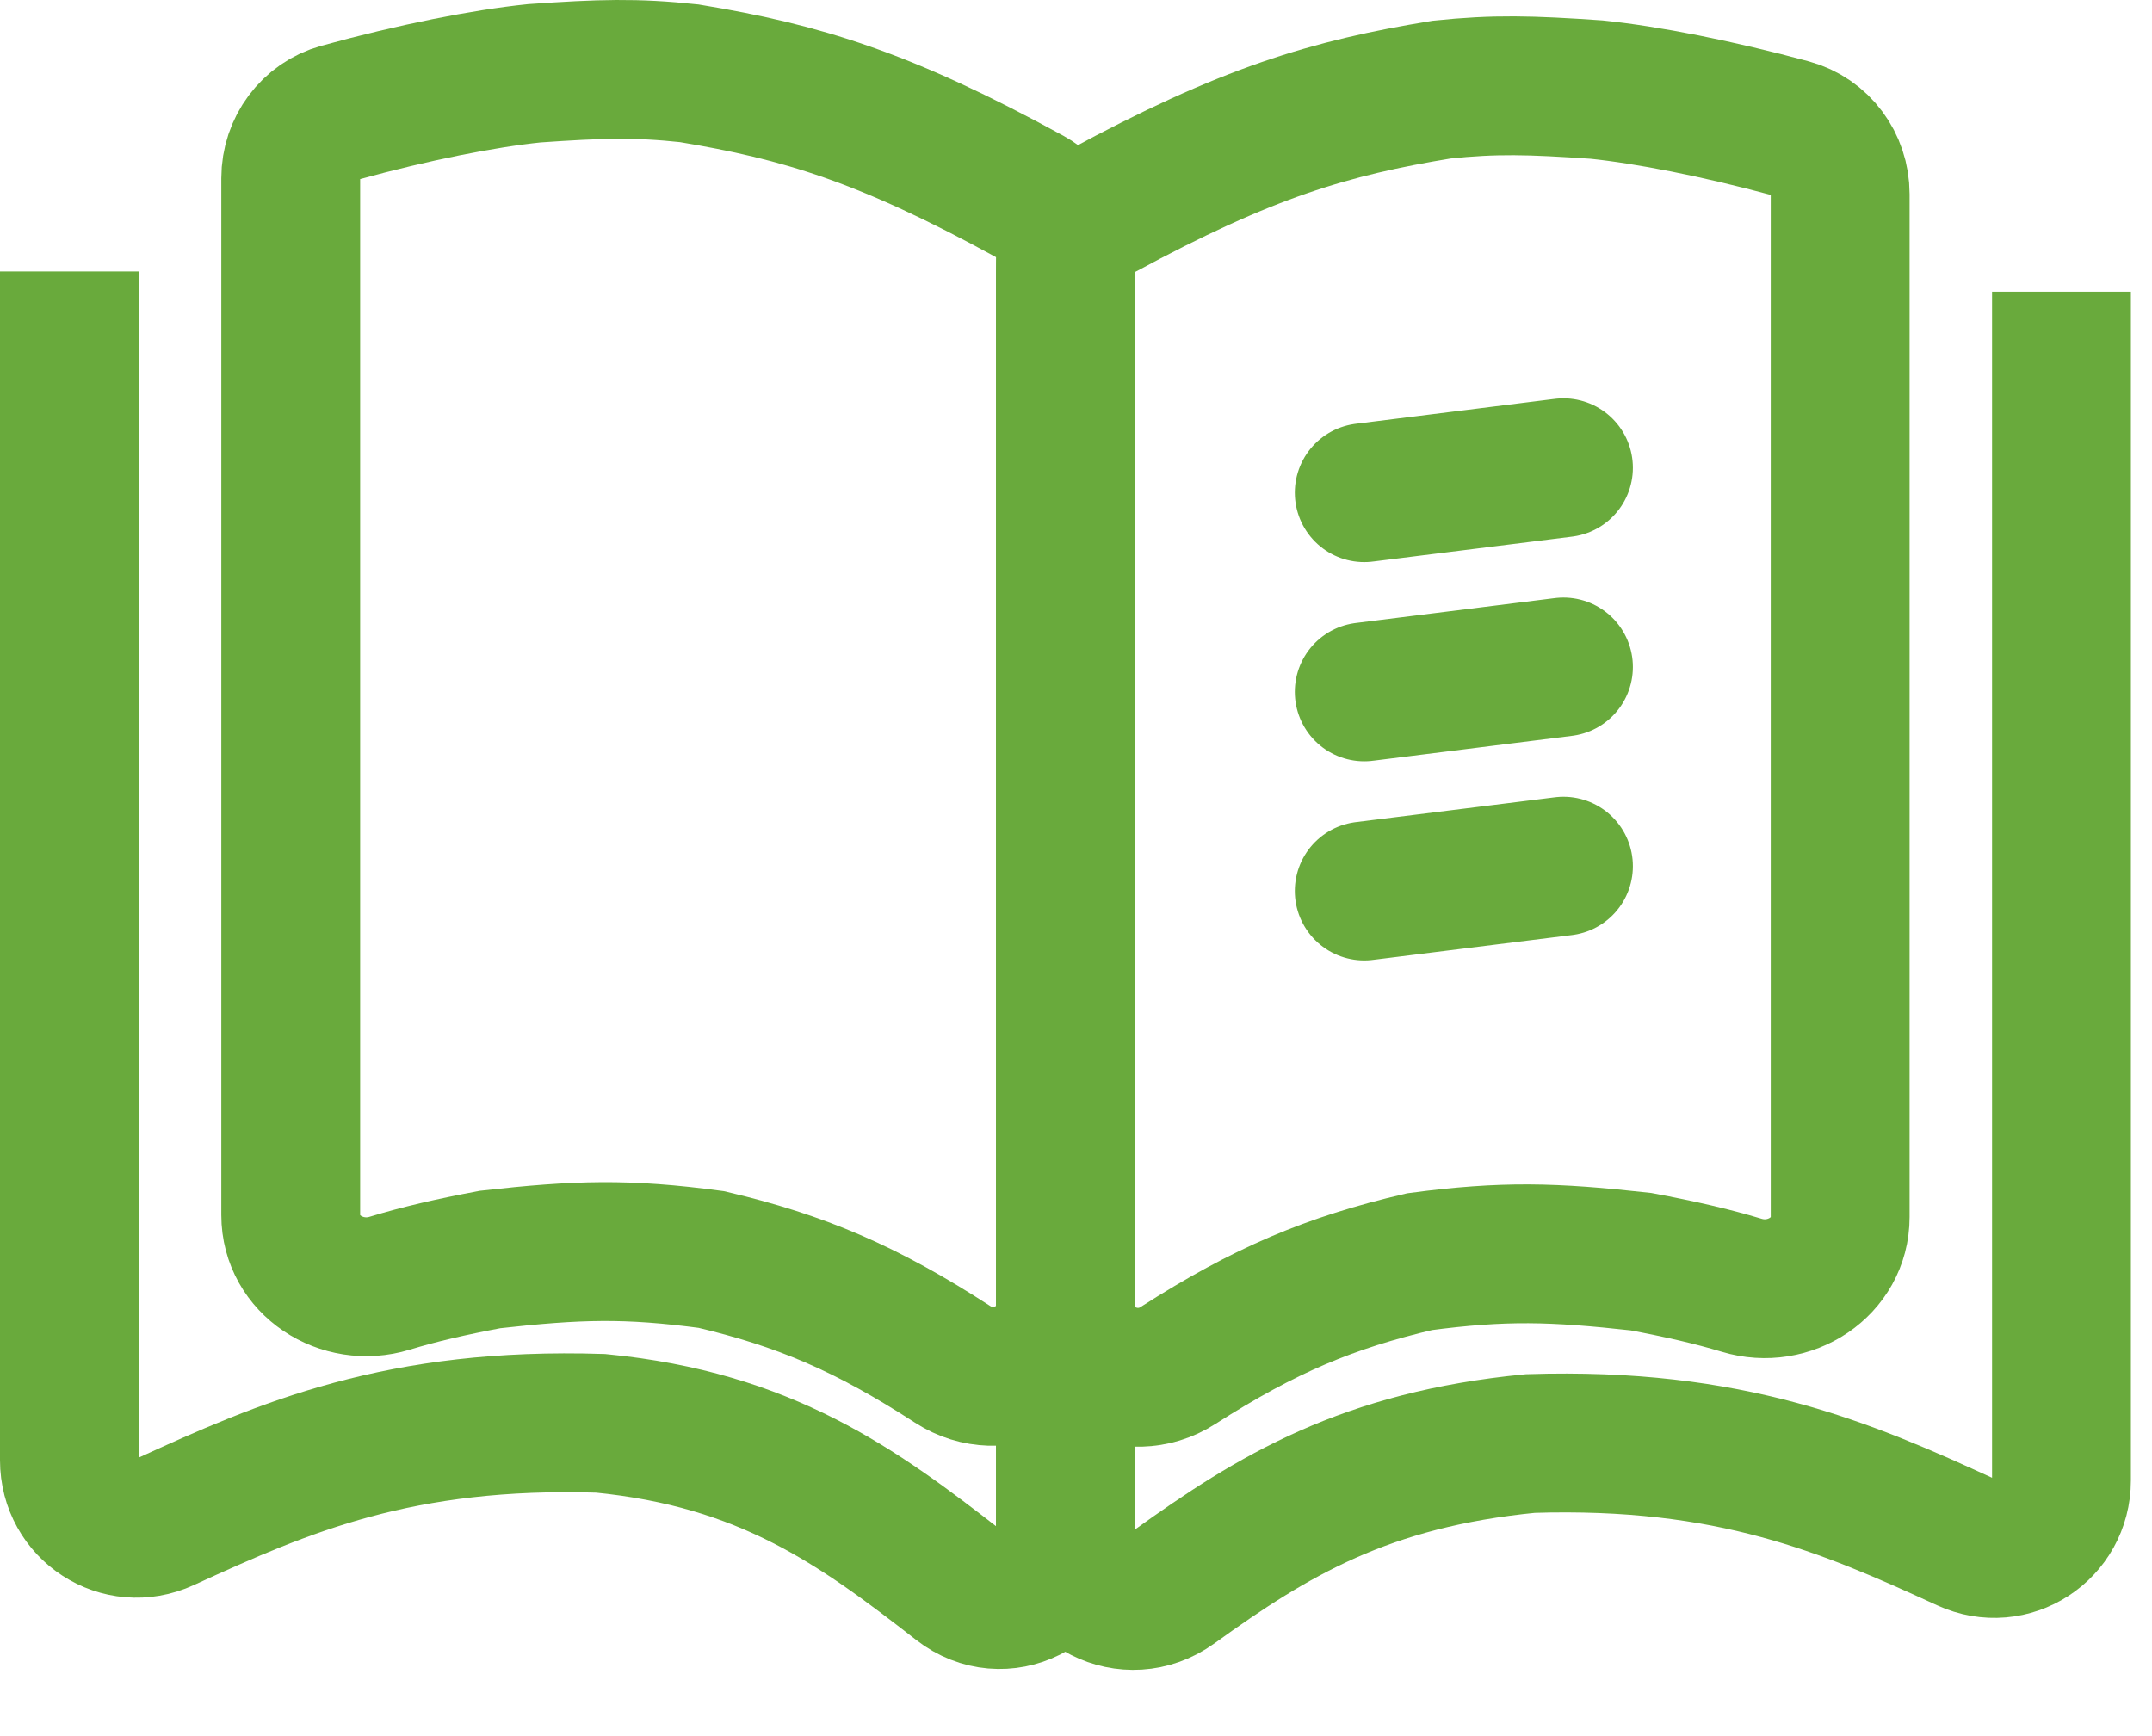
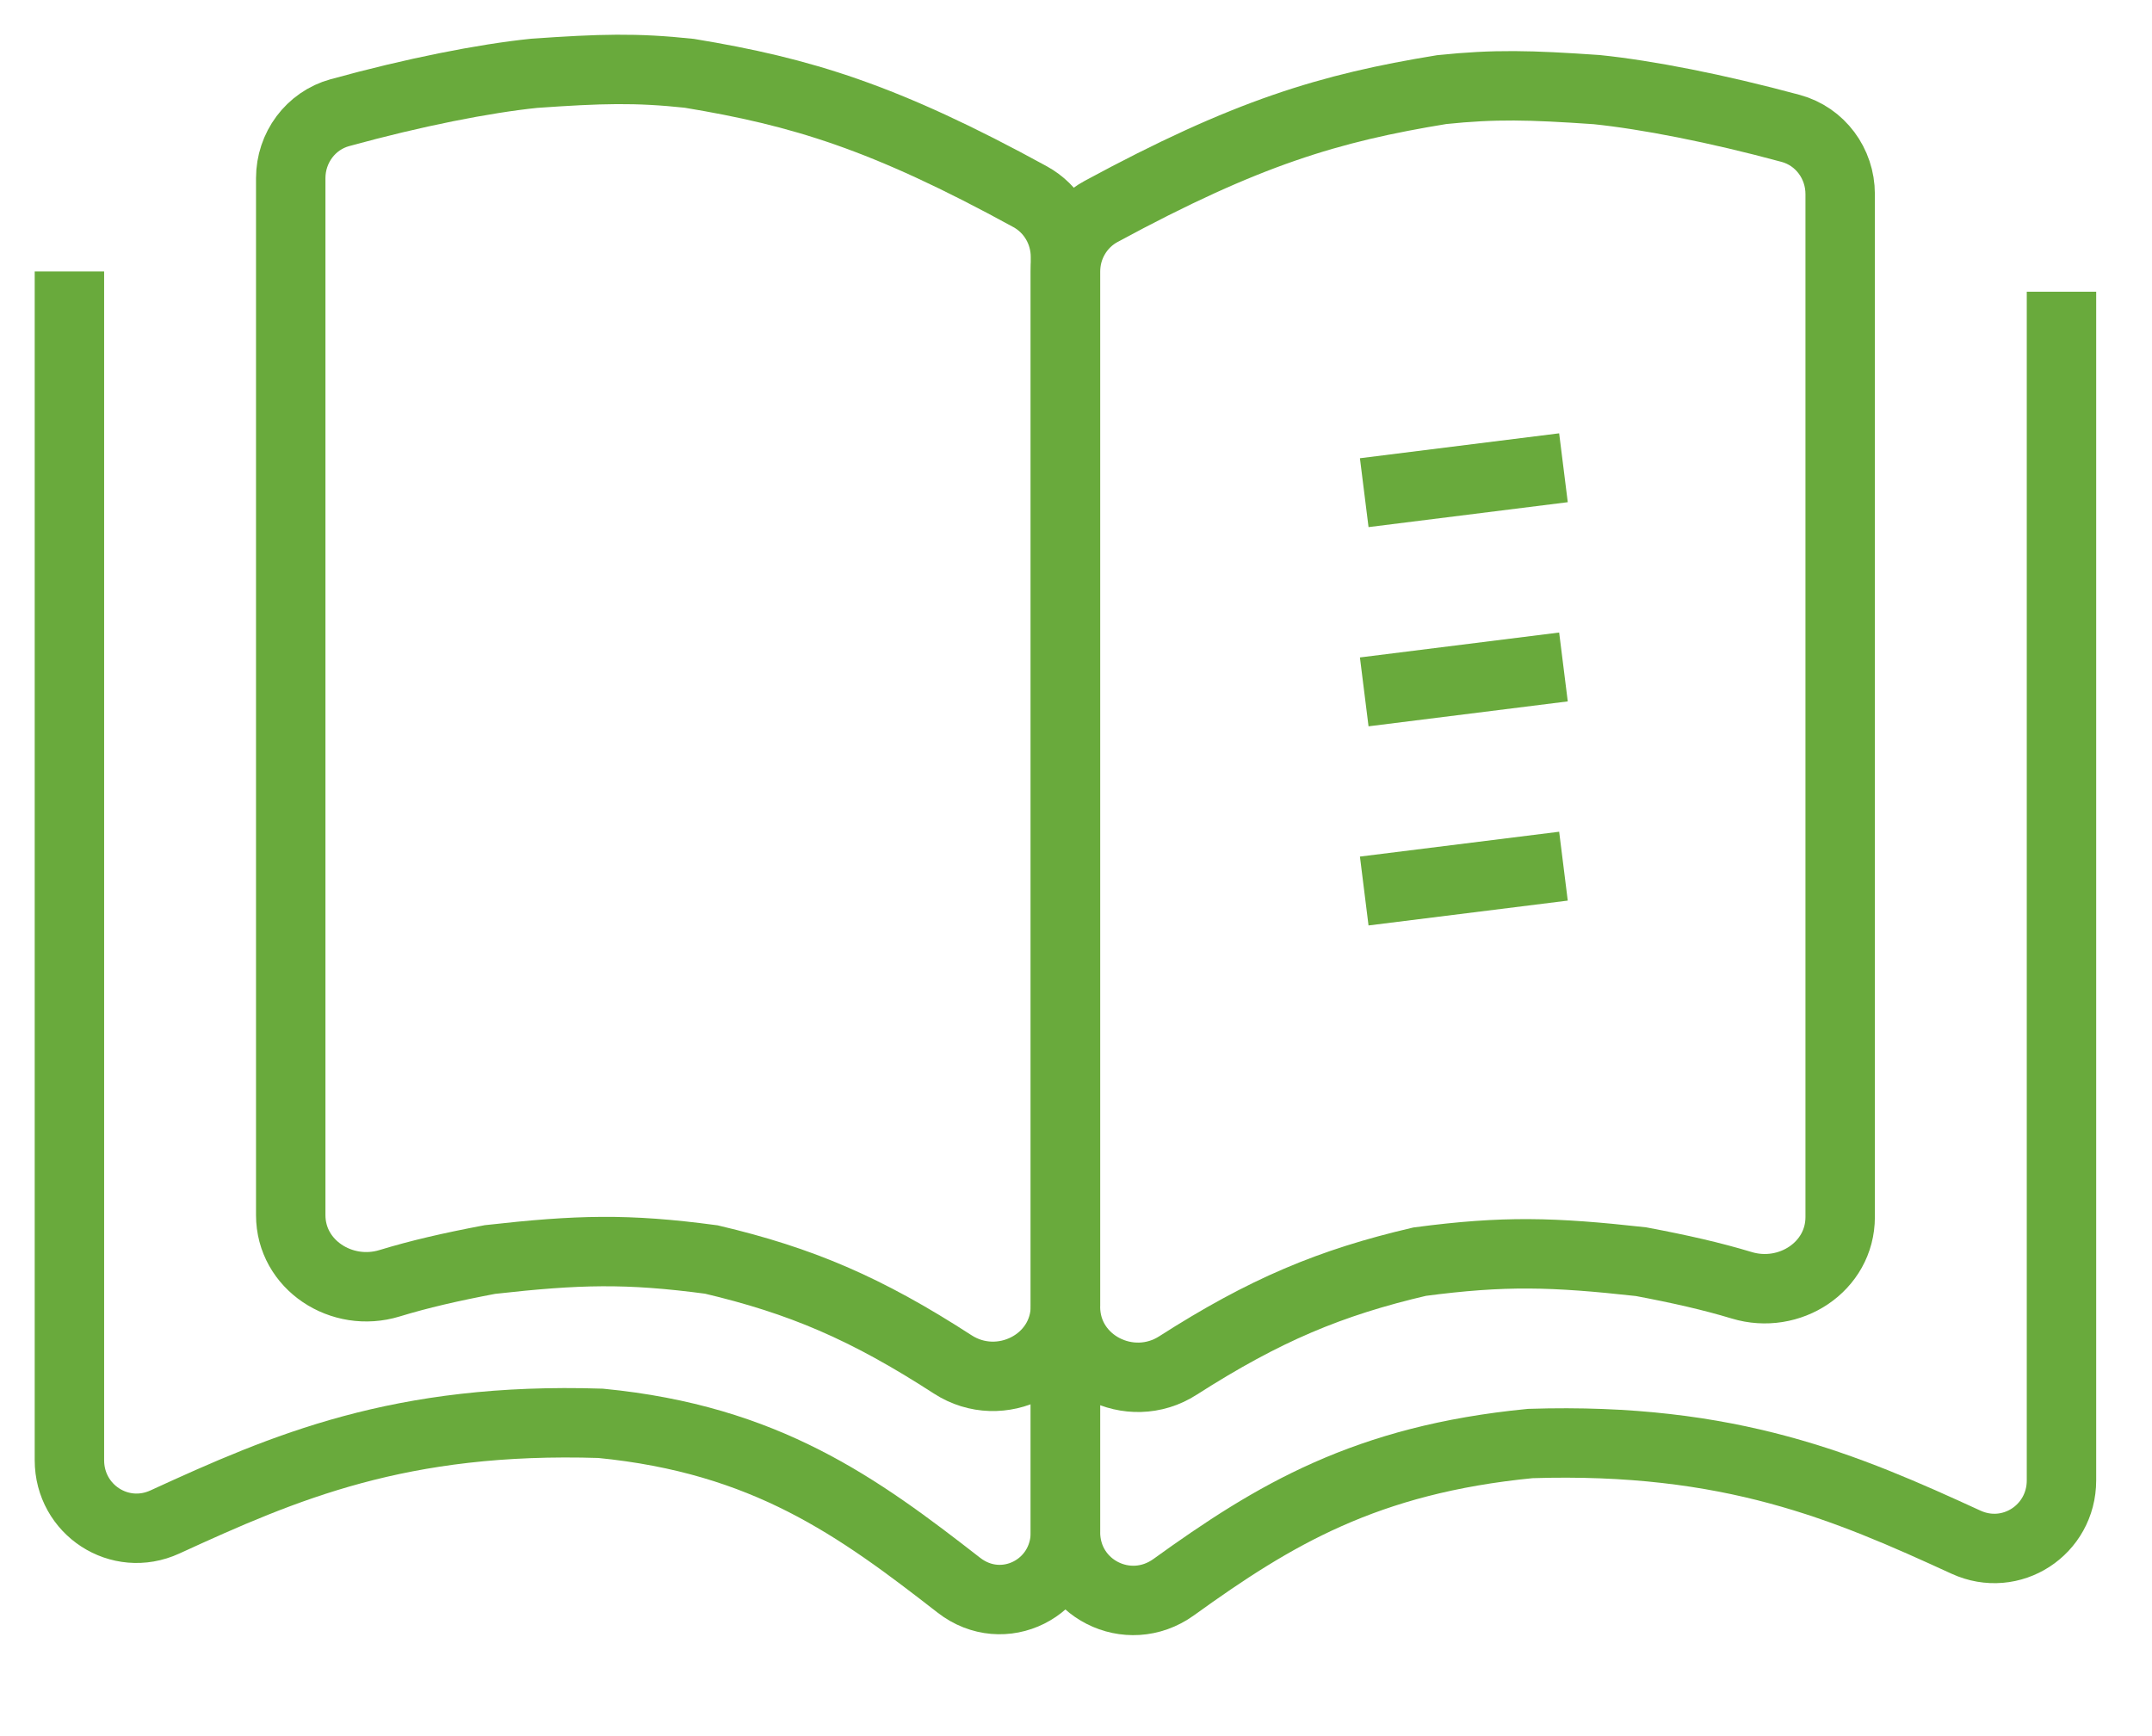
<svg xmlns="http://www.w3.org/2000/svg" width="31" height="25" viewBox="0 0 31 25" fill="none">
-   <path d="M15.348 18.827V3.915C15.348 3.553 15.543 3.218 15.862 3.046C17.957 1.912 19.152 1.555 20.768 1.291C21.538 1.211 22.038 1.225 23 1.291C23.727 1.366 24.729 1.561 25.796 1.85C26.221 1.966 26.508 2.356 26.508 2.796V17.534C26.508 18.252 25.776 18.726 25.089 18.517C24.654 18.386 24.21 18.285 23.638 18.177C22.37 18.037 21.669 18.016 20.45 18.177C19.162 18.478 18.22 18.872 16.967 19.674C16.278 20.115 15.348 19.645 15.348 18.827Z" stroke="#69AA3C" stroke-width="2" />
-   <path d="M15.348 18.813V3.7C15.348 3.341 15.155 3.007 14.839 2.834C12.741 1.685 11.545 1.323 9.928 1.056C9.158 0.974 8.658 0.989 7.696 1.056C6.969 1.131 5.965 1.329 4.897 1.623C4.474 1.739 4.188 2.129 4.188 2.567V17.506C4.188 18.225 4.924 18.699 5.612 18.488C6.046 18.356 6.488 18.254 7.058 18.146C8.326 18.004 9.027 17.983 10.247 18.146C11.532 18.449 12.473 18.847 13.724 19.657C14.413 20.103 15.348 19.634 15.348 18.813Z" stroke="#69AA3C" stroke-width="2" />
-   <path d="M15.348 19.924V22.072C15.348 22.883 16.25 23.34 16.908 22.866C18.35 21.826 19.675 21.028 22.044 20.797C24.934 20.705 26.599 21.428 28.32 22.218C28.971 22.517 29.696 22.043 29.696 21.328V4.203" stroke="#69AA3C" stroke-width="2" />
-   <path d="M15.348 19.633V22.072C15.348 22.883 14.45 23.335 13.811 22.837C12.359 21.707 11.033 20.738 8.652 20.506C5.762 20.414 4.098 21.137 2.376 21.927C1.725 22.226 1 21.752 1 21.037V3.911" stroke="#69AA3C" stroke-width="2" />
-   <path d="M19.652 7.098L22.522 6.739" stroke="#69AA3C" stroke-width="2" stroke-linecap="round" />
-   <path d="M19.652 9.968L22.522 9.609" stroke="#69AA3C" stroke-width="2" stroke-linecap="round" />
-   <path d="M19.652 12.837L22.522 12.479" stroke="#69AA3C" stroke-width="2" stroke-linecap="round" />
+   <path d="M15.348 18.827V3.915C15.348 3.553 15.543 3.218 15.862 3.046C17.957 1.912 19.152 1.555 20.768 1.291C21.538 1.211 22.038 1.225 23 1.291C23.727 1.366 24.729 1.561 25.796 1.85C26.221 1.966 26.508 2.356 26.508 2.796V17.534C26.508 18.252 25.776 18.726 25.089 18.517C24.654 18.386 24.21 18.285 23.638 18.177C22.37 18.037 21.669 18.016 20.45 18.177C19.162 18.478 18.22 18.872 16.967 19.674C16.278 20.115 15.348 19.645 15.348 18.827Z" stroke="#69AA3C" strokeWidth="4" />
+   <path d="M15.348 18.813V3.7C15.348 3.341 15.155 3.007 14.839 2.834C12.741 1.685 11.545 1.323 9.928 1.056C9.158 0.974 8.658 0.989 7.696 1.056C6.969 1.131 5.965 1.329 4.897 1.623C4.474 1.739 4.188 2.129 4.188 2.567V17.506C4.188 18.225 4.924 18.699 5.612 18.488C6.046 18.356 6.488 18.254 7.058 18.146C8.326 18.004 9.027 17.983 10.247 18.146C11.532 18.449 12.473 18.847 13.724 19.657C14.413 20.103 15.348 19.634 15.348 18.813Z" stroke="#69AA3C" strokeWidth="4" />
+   <path d="M15.348 19.924V22.072C15.348 22.883 16.25 23.34 16.908 22.866C18.35 21.826 19.675 21.028 22.044 20.797C24.934 20.705 26.599 21.428 28.32 22.218C28.971 22.517 29.696 22.043 29.696 21.328V4.203" stroke="#69AA3C" strokeWidth="4" />
+   <path d="M15.348 19.633V22.072C15.348 22.883 14.45 23.335 13.811 22.837C12.359 21.707 11.033 20.738 8.652 20.506C5.762 20.414 4.098 21.137 2.376 21.927C1.725 22.226 1 21.752 1 21.037V3.911" stroke="#69AA3C" strokeWidth="4" />
+   <path d="M19.652 7.098L22.522 6.739" stroke="#69AA3C" strokeWidth="4" strokeLinecap="round" />
+   <path d="M19.652 9.968L22.522 9.609" stroke="#69AA3C" strokeWidth="4" strokeLinecap="round" />
+   <path d="M19.652 12.837L22.522 12.479" stroke="#69AA3C" strokeWidth="4" strokeLinecap="round" />
</svg>
